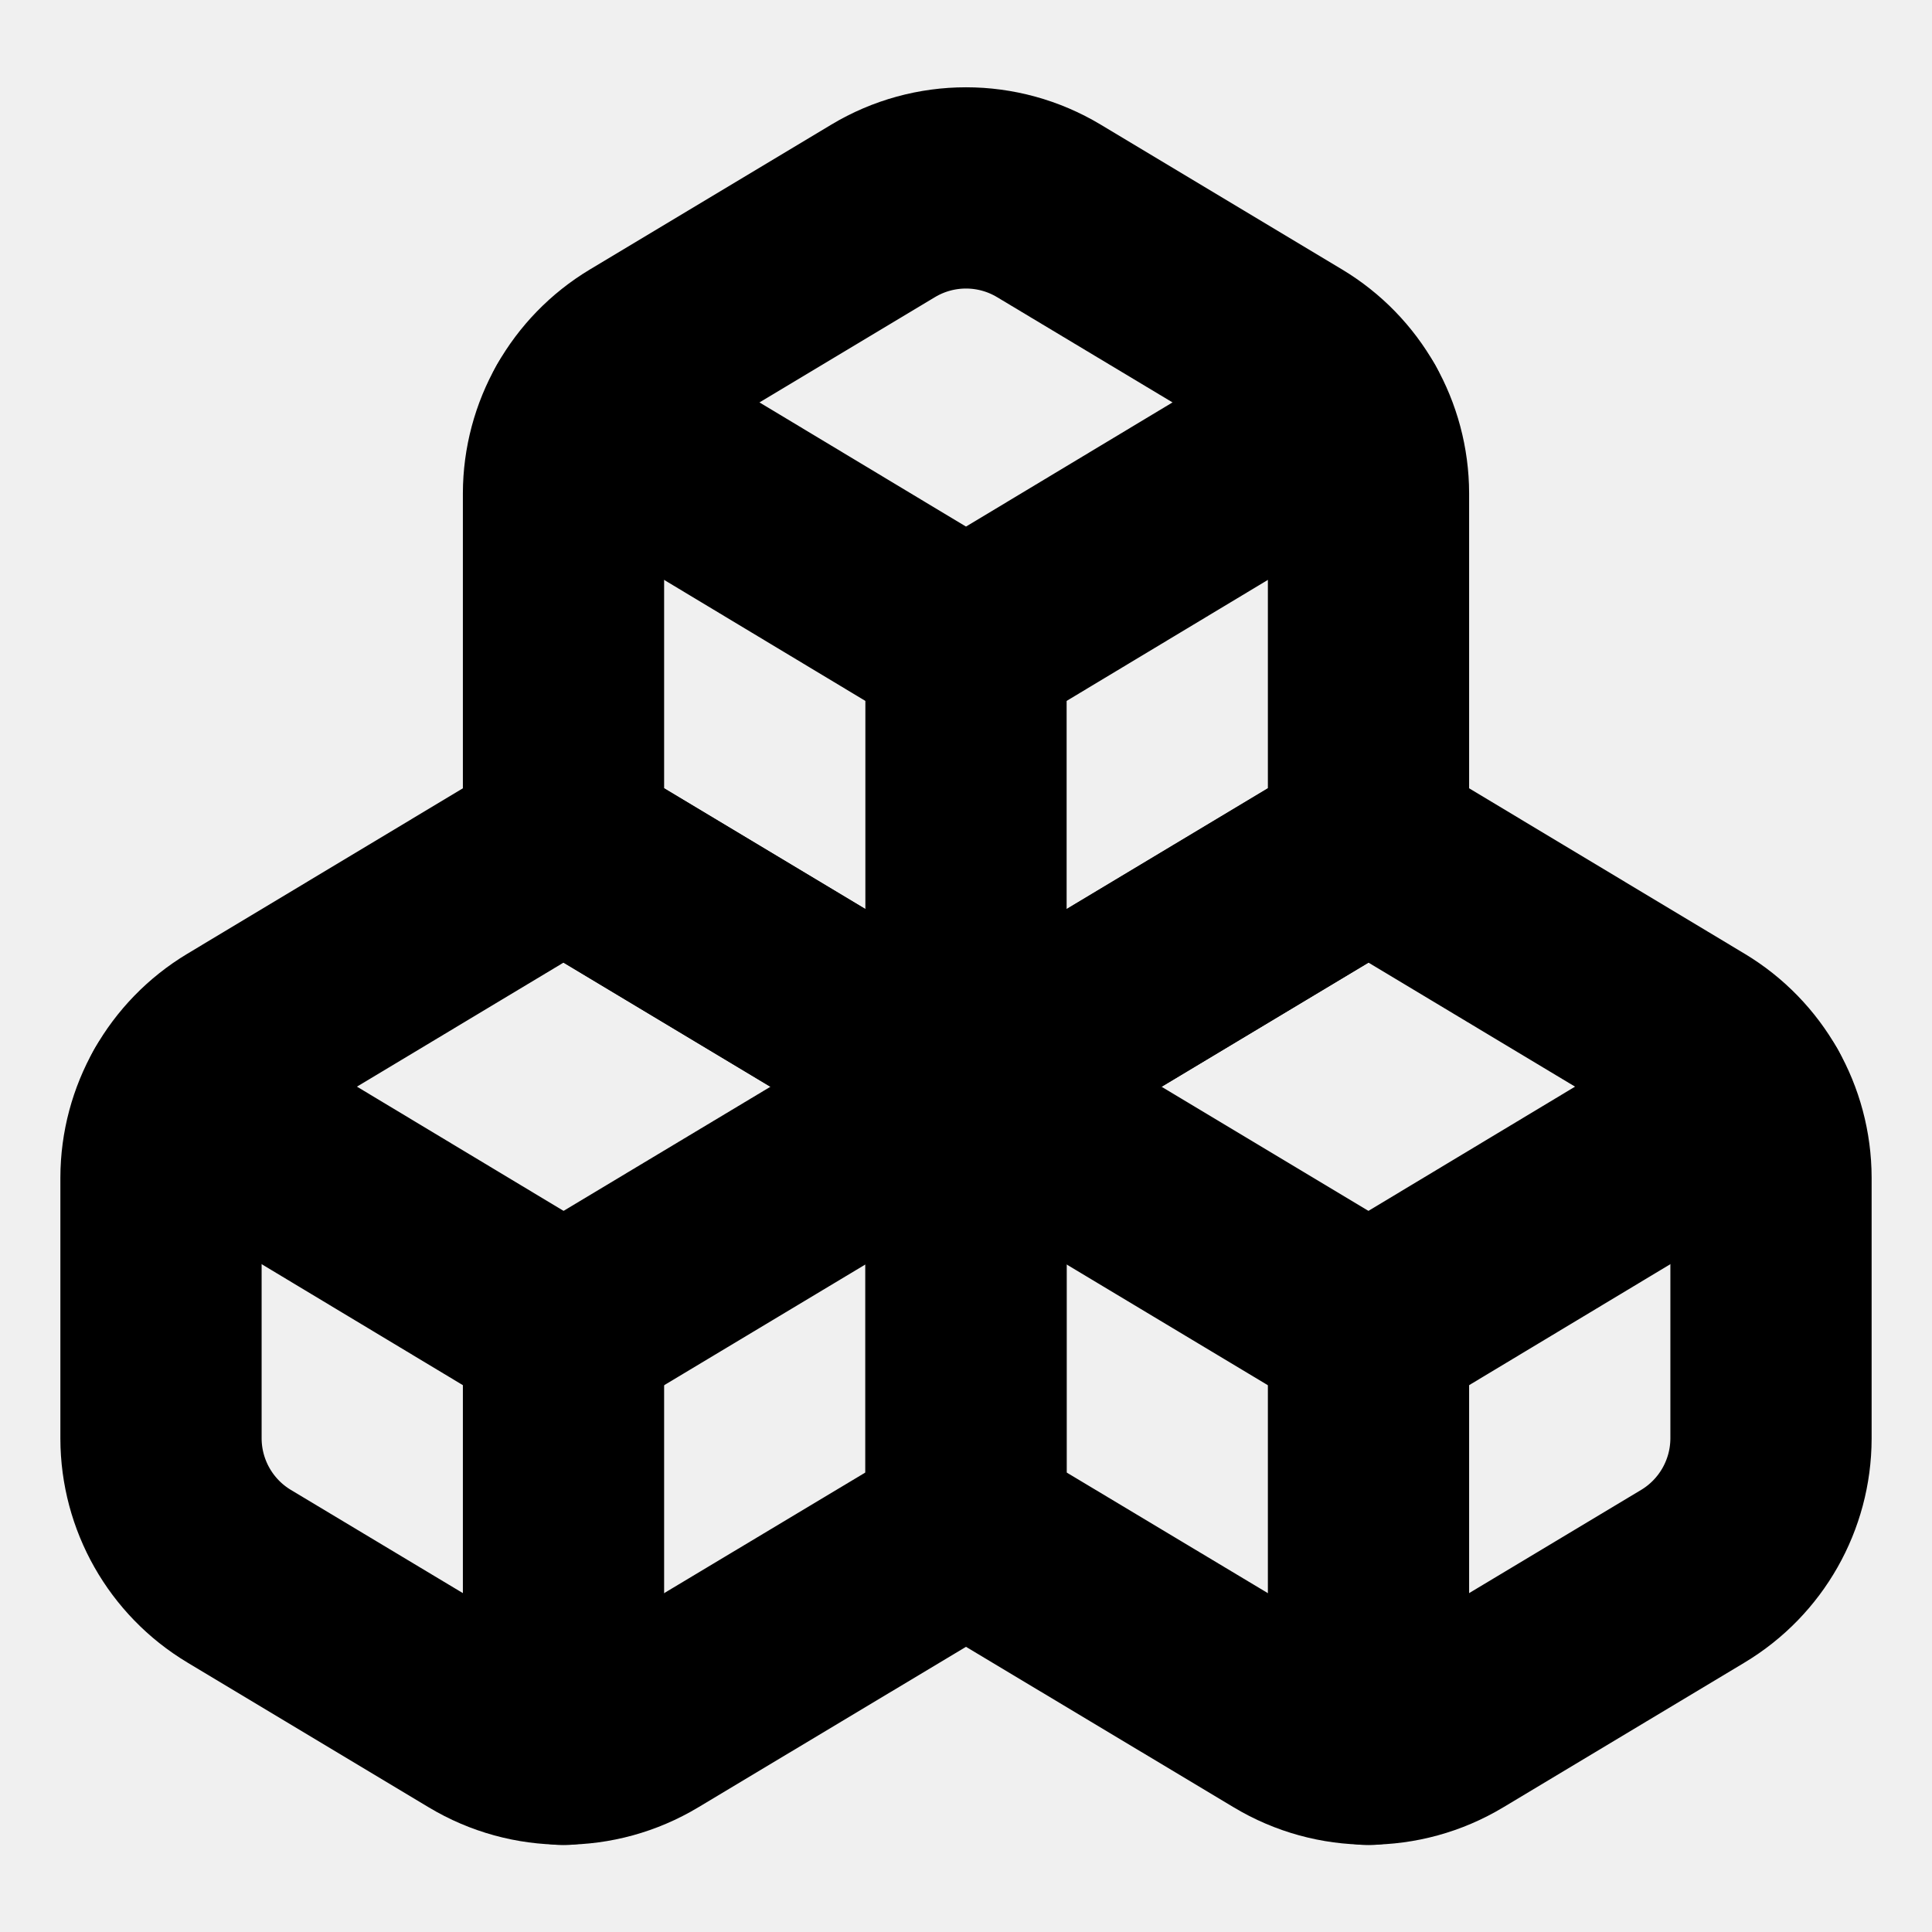
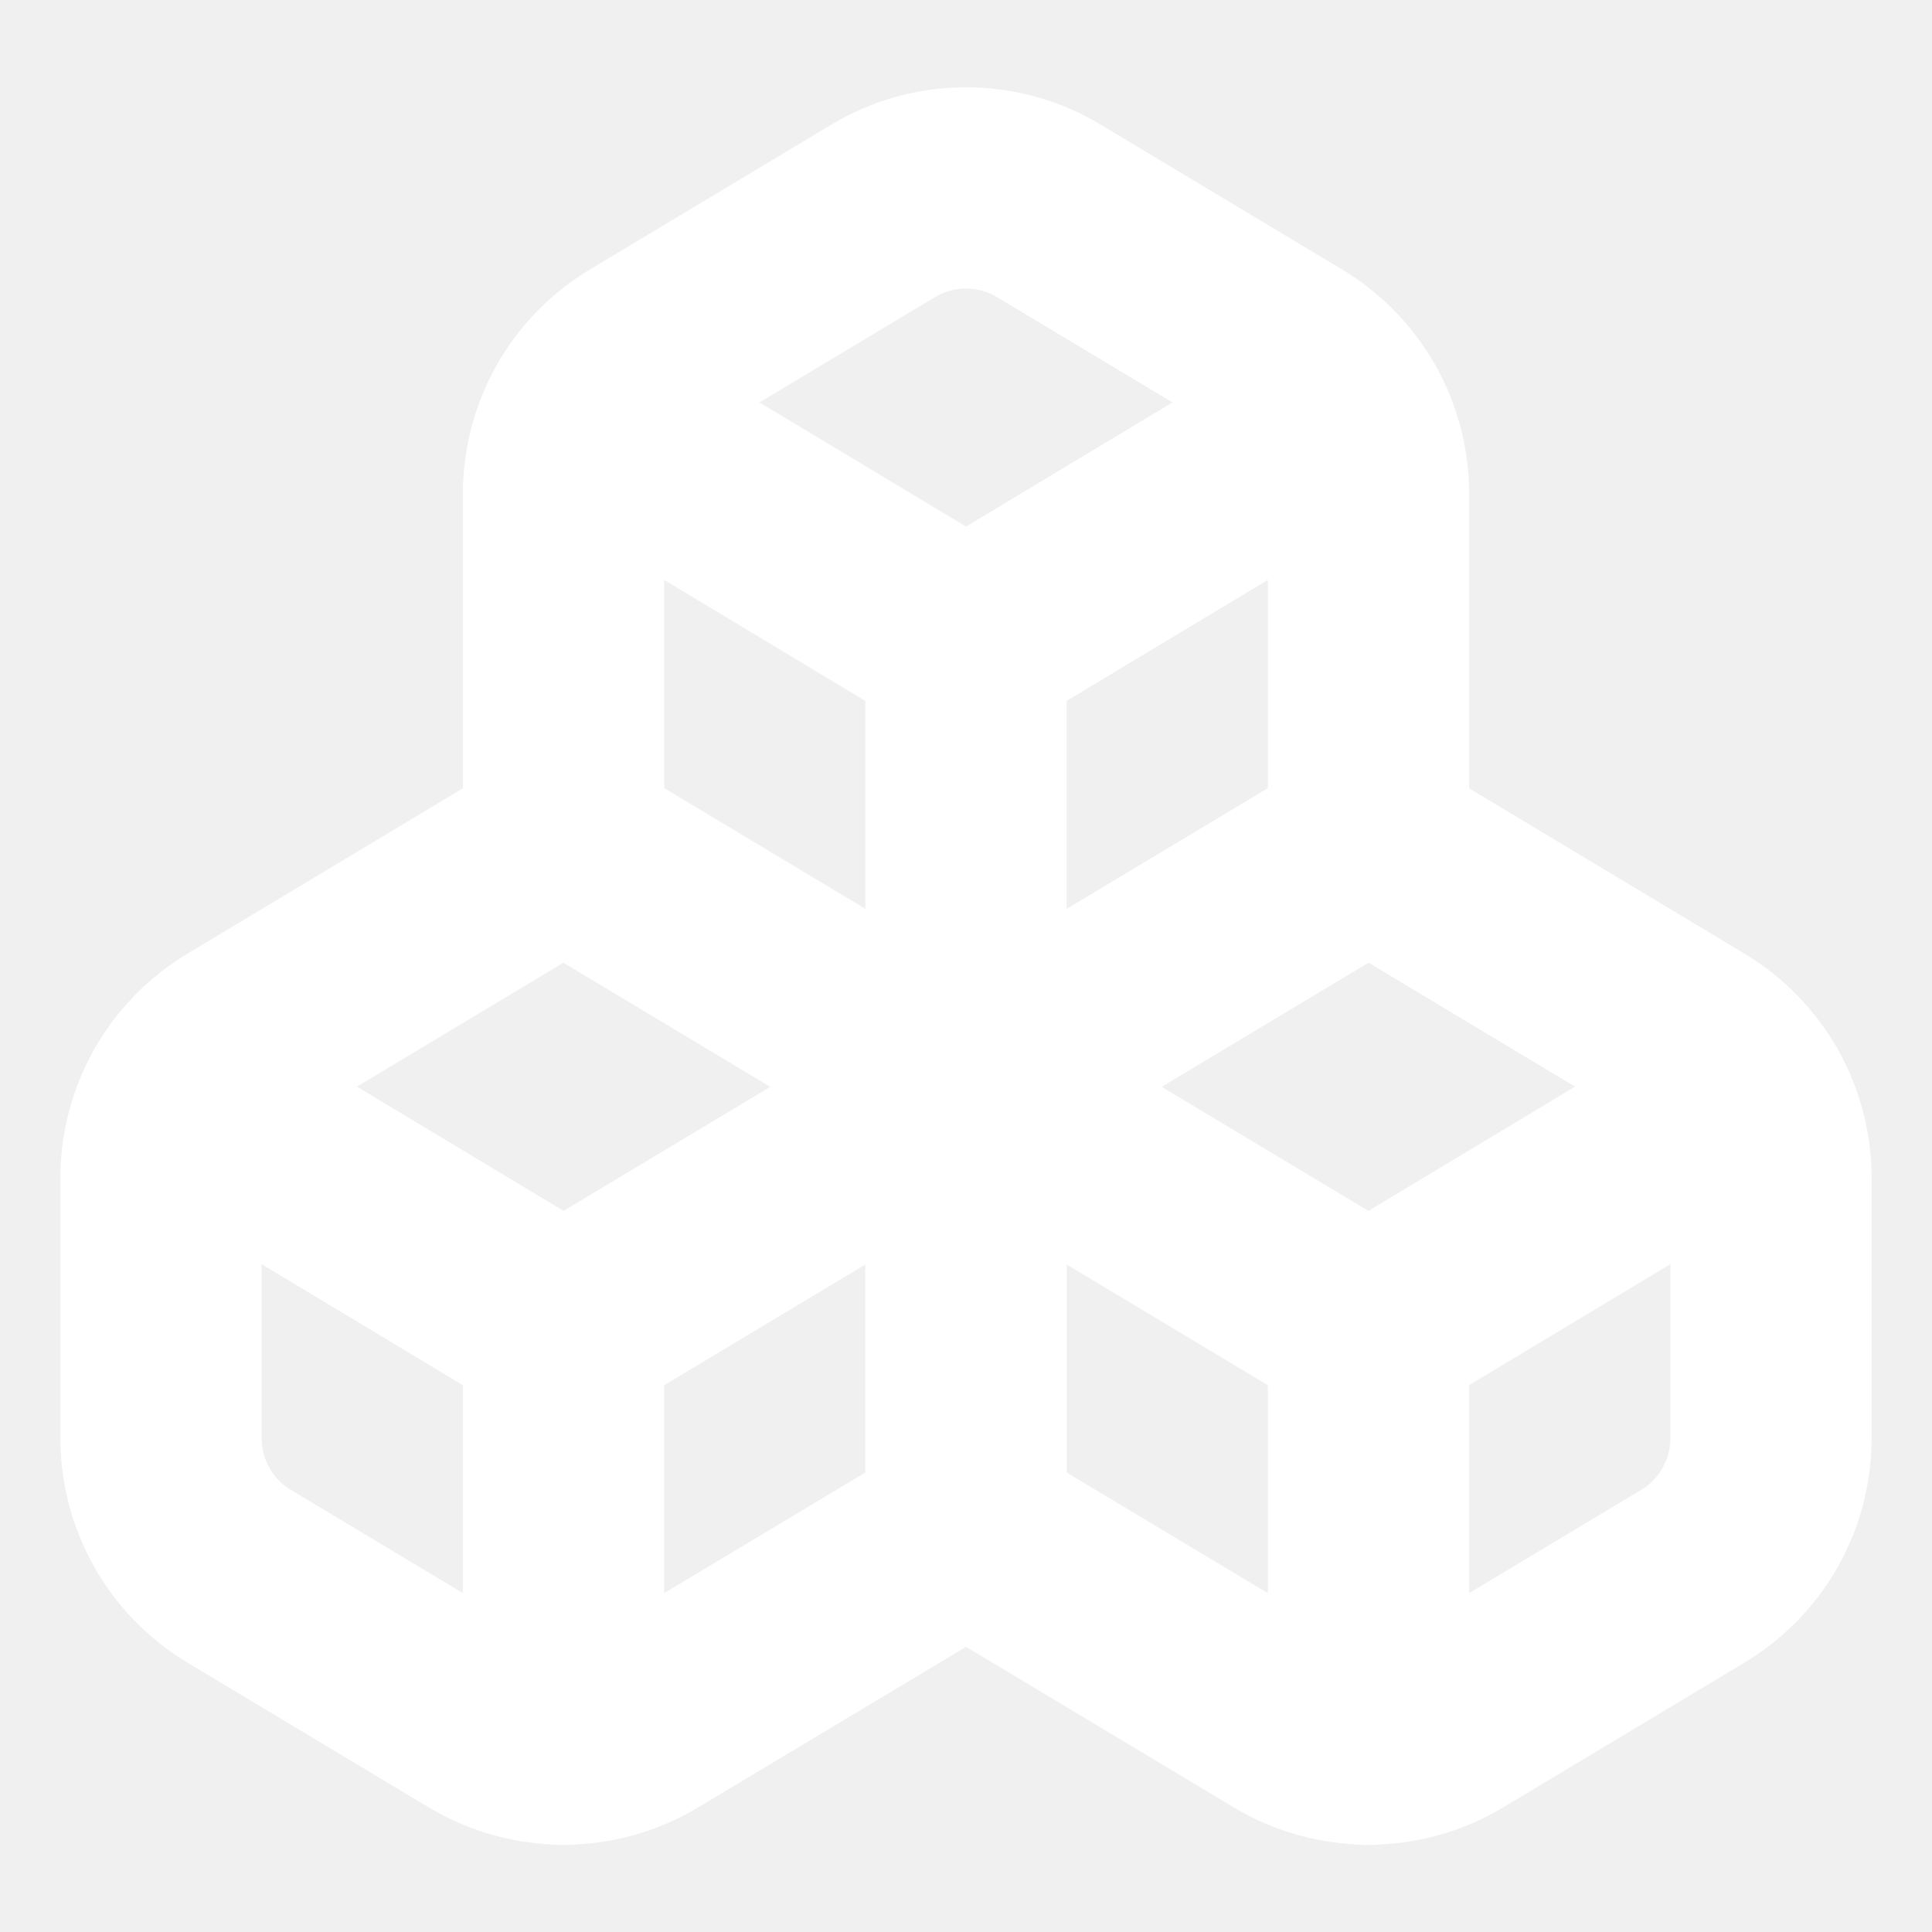
- <svg xmlns="http://www.w3.org/2000/svg" width="24" height="24" viewBox="0 0 24 24" fill="none" stroke="currentColor" stroke-width="2.5" stroke-linecap="round" stroke-linejoin="round" class="lucide lucide-boxes-icon lucide-boxes">
+ <svg xmlns="http://www.w3.org/2000/svg" width="24" height="24" viewBox="0 0 24 24" fill="none" stroke="#ffffff" stroke-width="2.5" stroke-linecap="round" stroke-linejoin="round" class="lucide lucide-boxes-icon lucide-boxes">
  <path d="M2.97 12.92A2 2 0 0 0 2 14.63v3.24a2 2 0 0 0 .97 1.71l3 1.8a2 2 0 0 0 2.06 0L12 19v-5.5l-5-3-4.03 2.42Z" />
  <path d="m7 16.5-4.74-2.85" />
  <path d="m7 16.5 5-3" />
  <path d="M7 16.5v5.17" />
  <path d="M12 13.5V19l3.97 2.38a2 2 0 0 0 2.06 0l3-1.8a2 2 0 0 0 .97-1.71v-3.24a2 2 0 0 0-.97-1.71L17 10.5l-5 3Z" />
  <path d="m17 16.5-5-3" />
  <path d="m17 16.5 4.74-2.85" />
  <path d="M17 16.5v5.17" />
  <path d="M7.97 4.42A2 2 0 0 0 7 6.13v4.37l5 3 5-3V6.13a2 2 0 0 0-.97-1.71l-3-1.8a2 2 0 0 0-2.06 0l-3 1.8Z" />
  <path d="M12 8 7.26 5.15" />
  <path d="m12 8 4.74-2.85" />
  <path d="M12 13.5V8" />
</svg>
